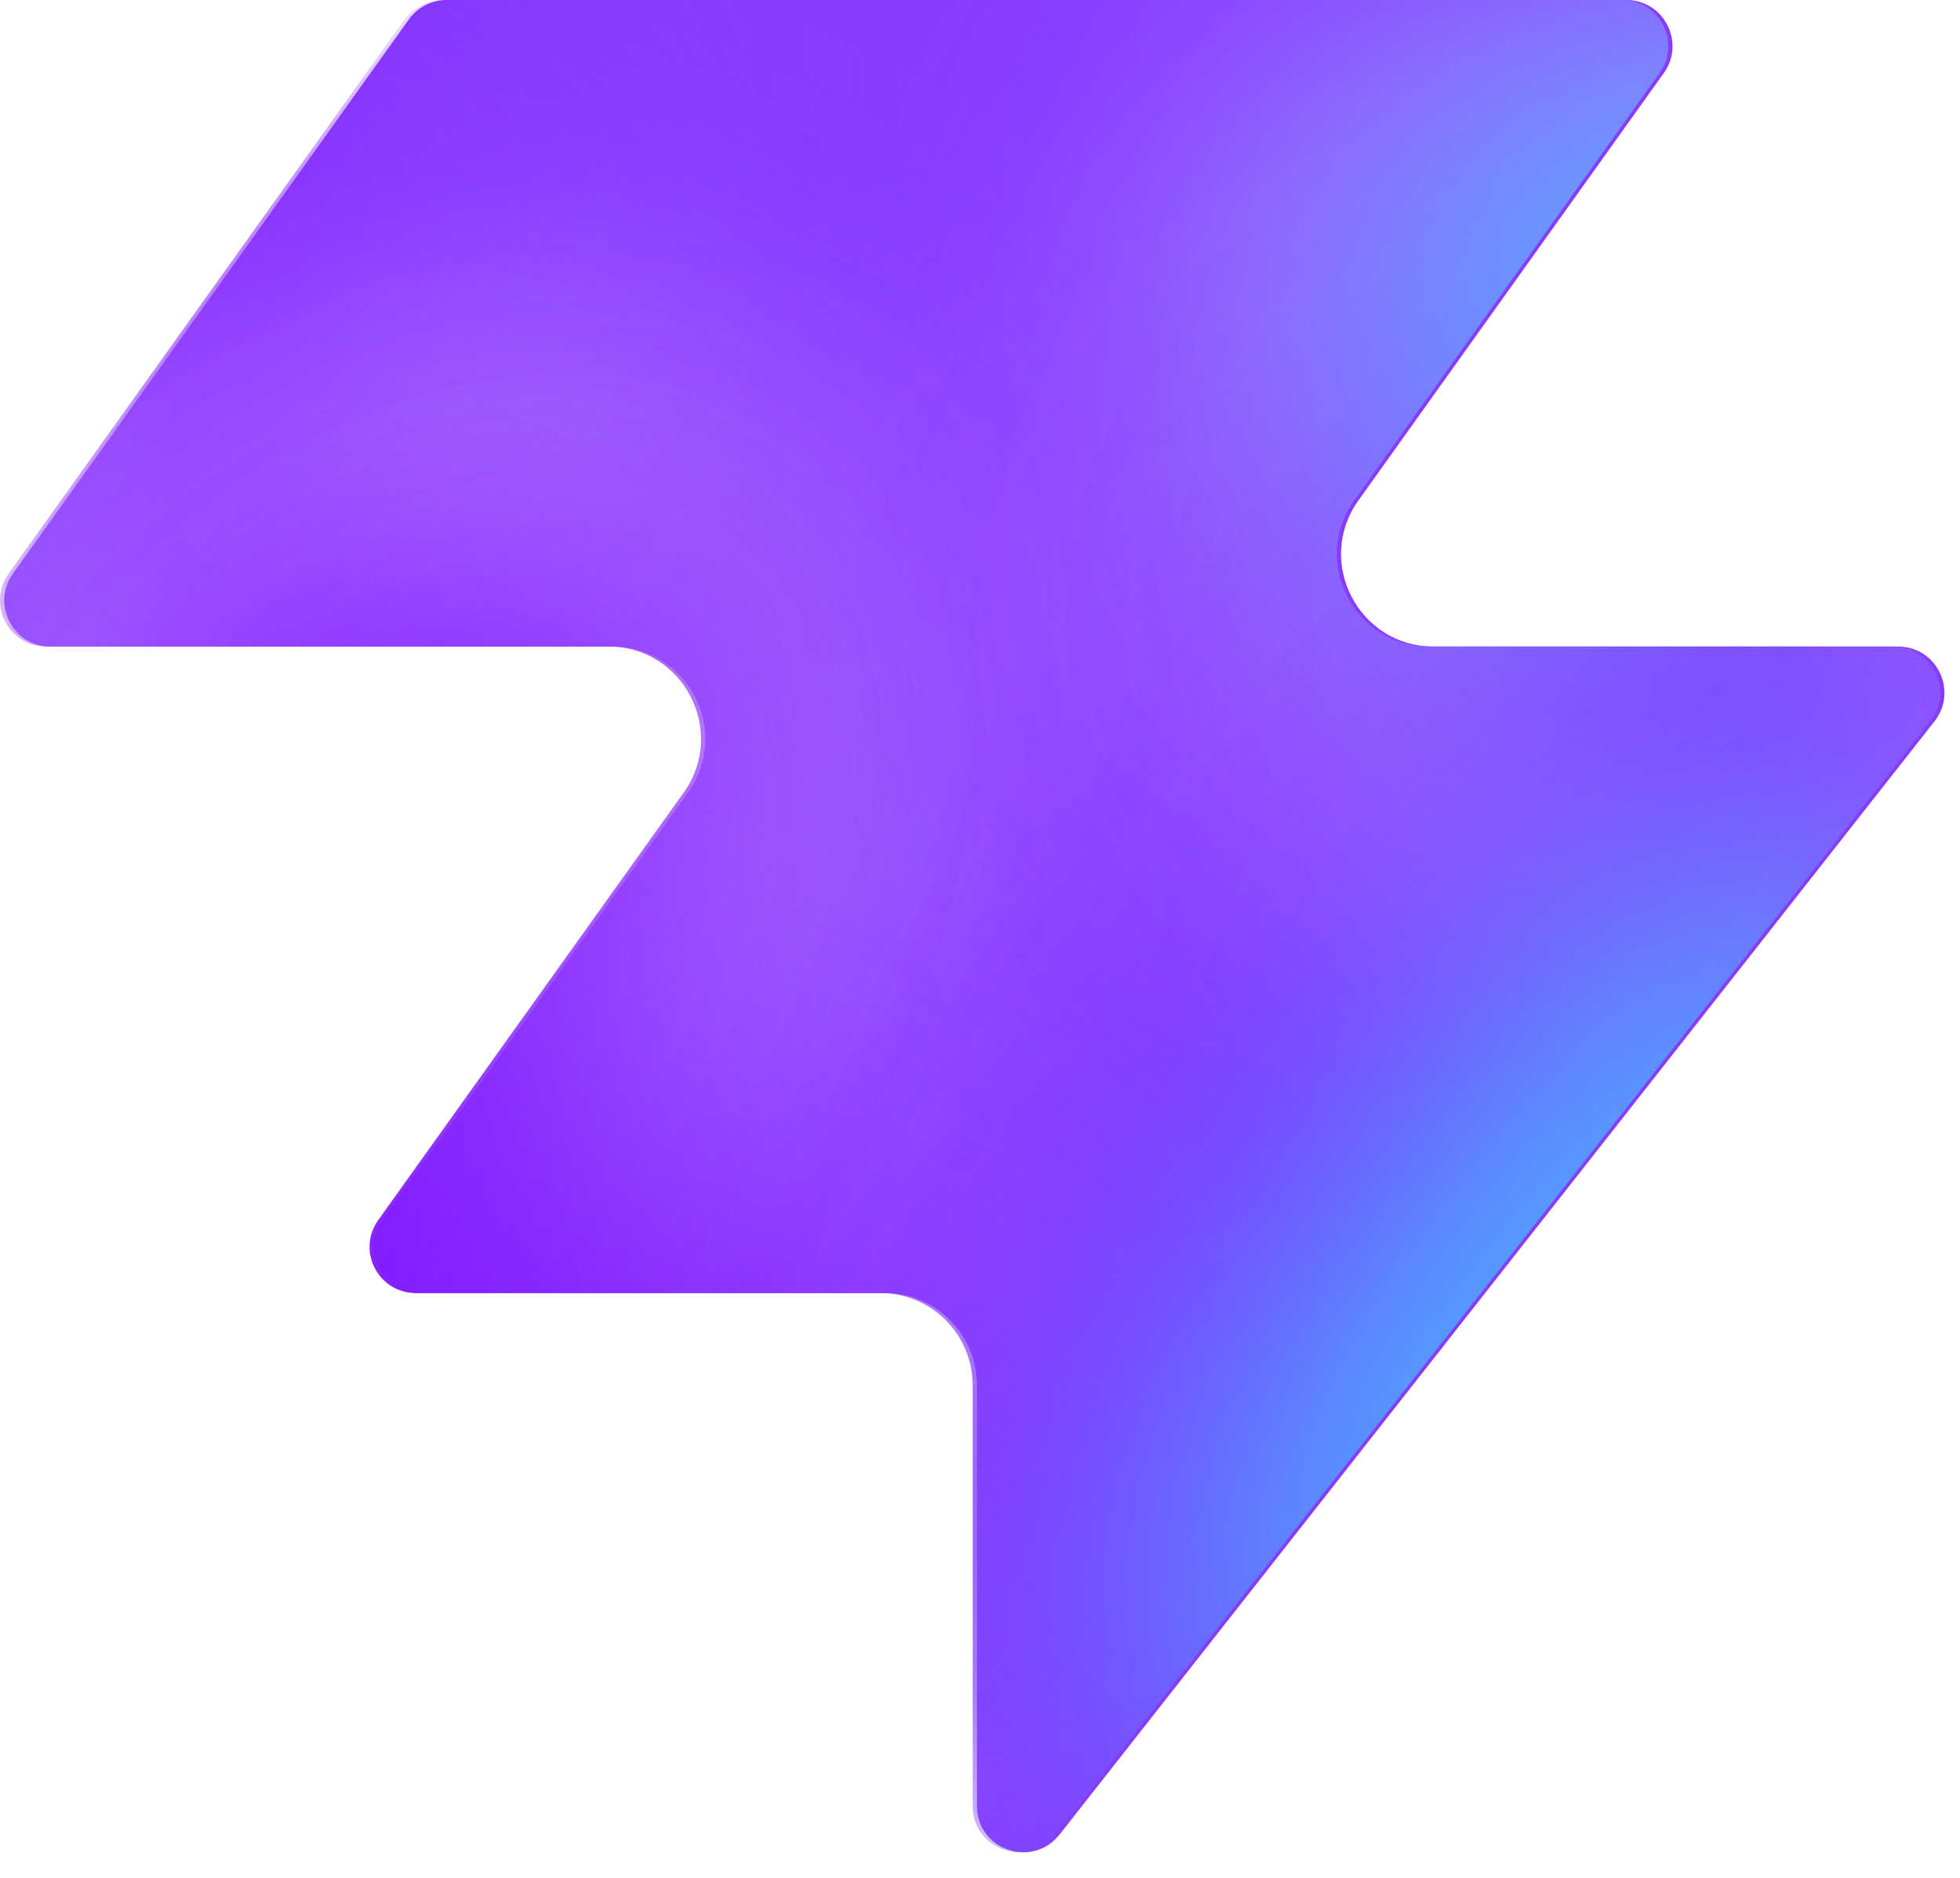
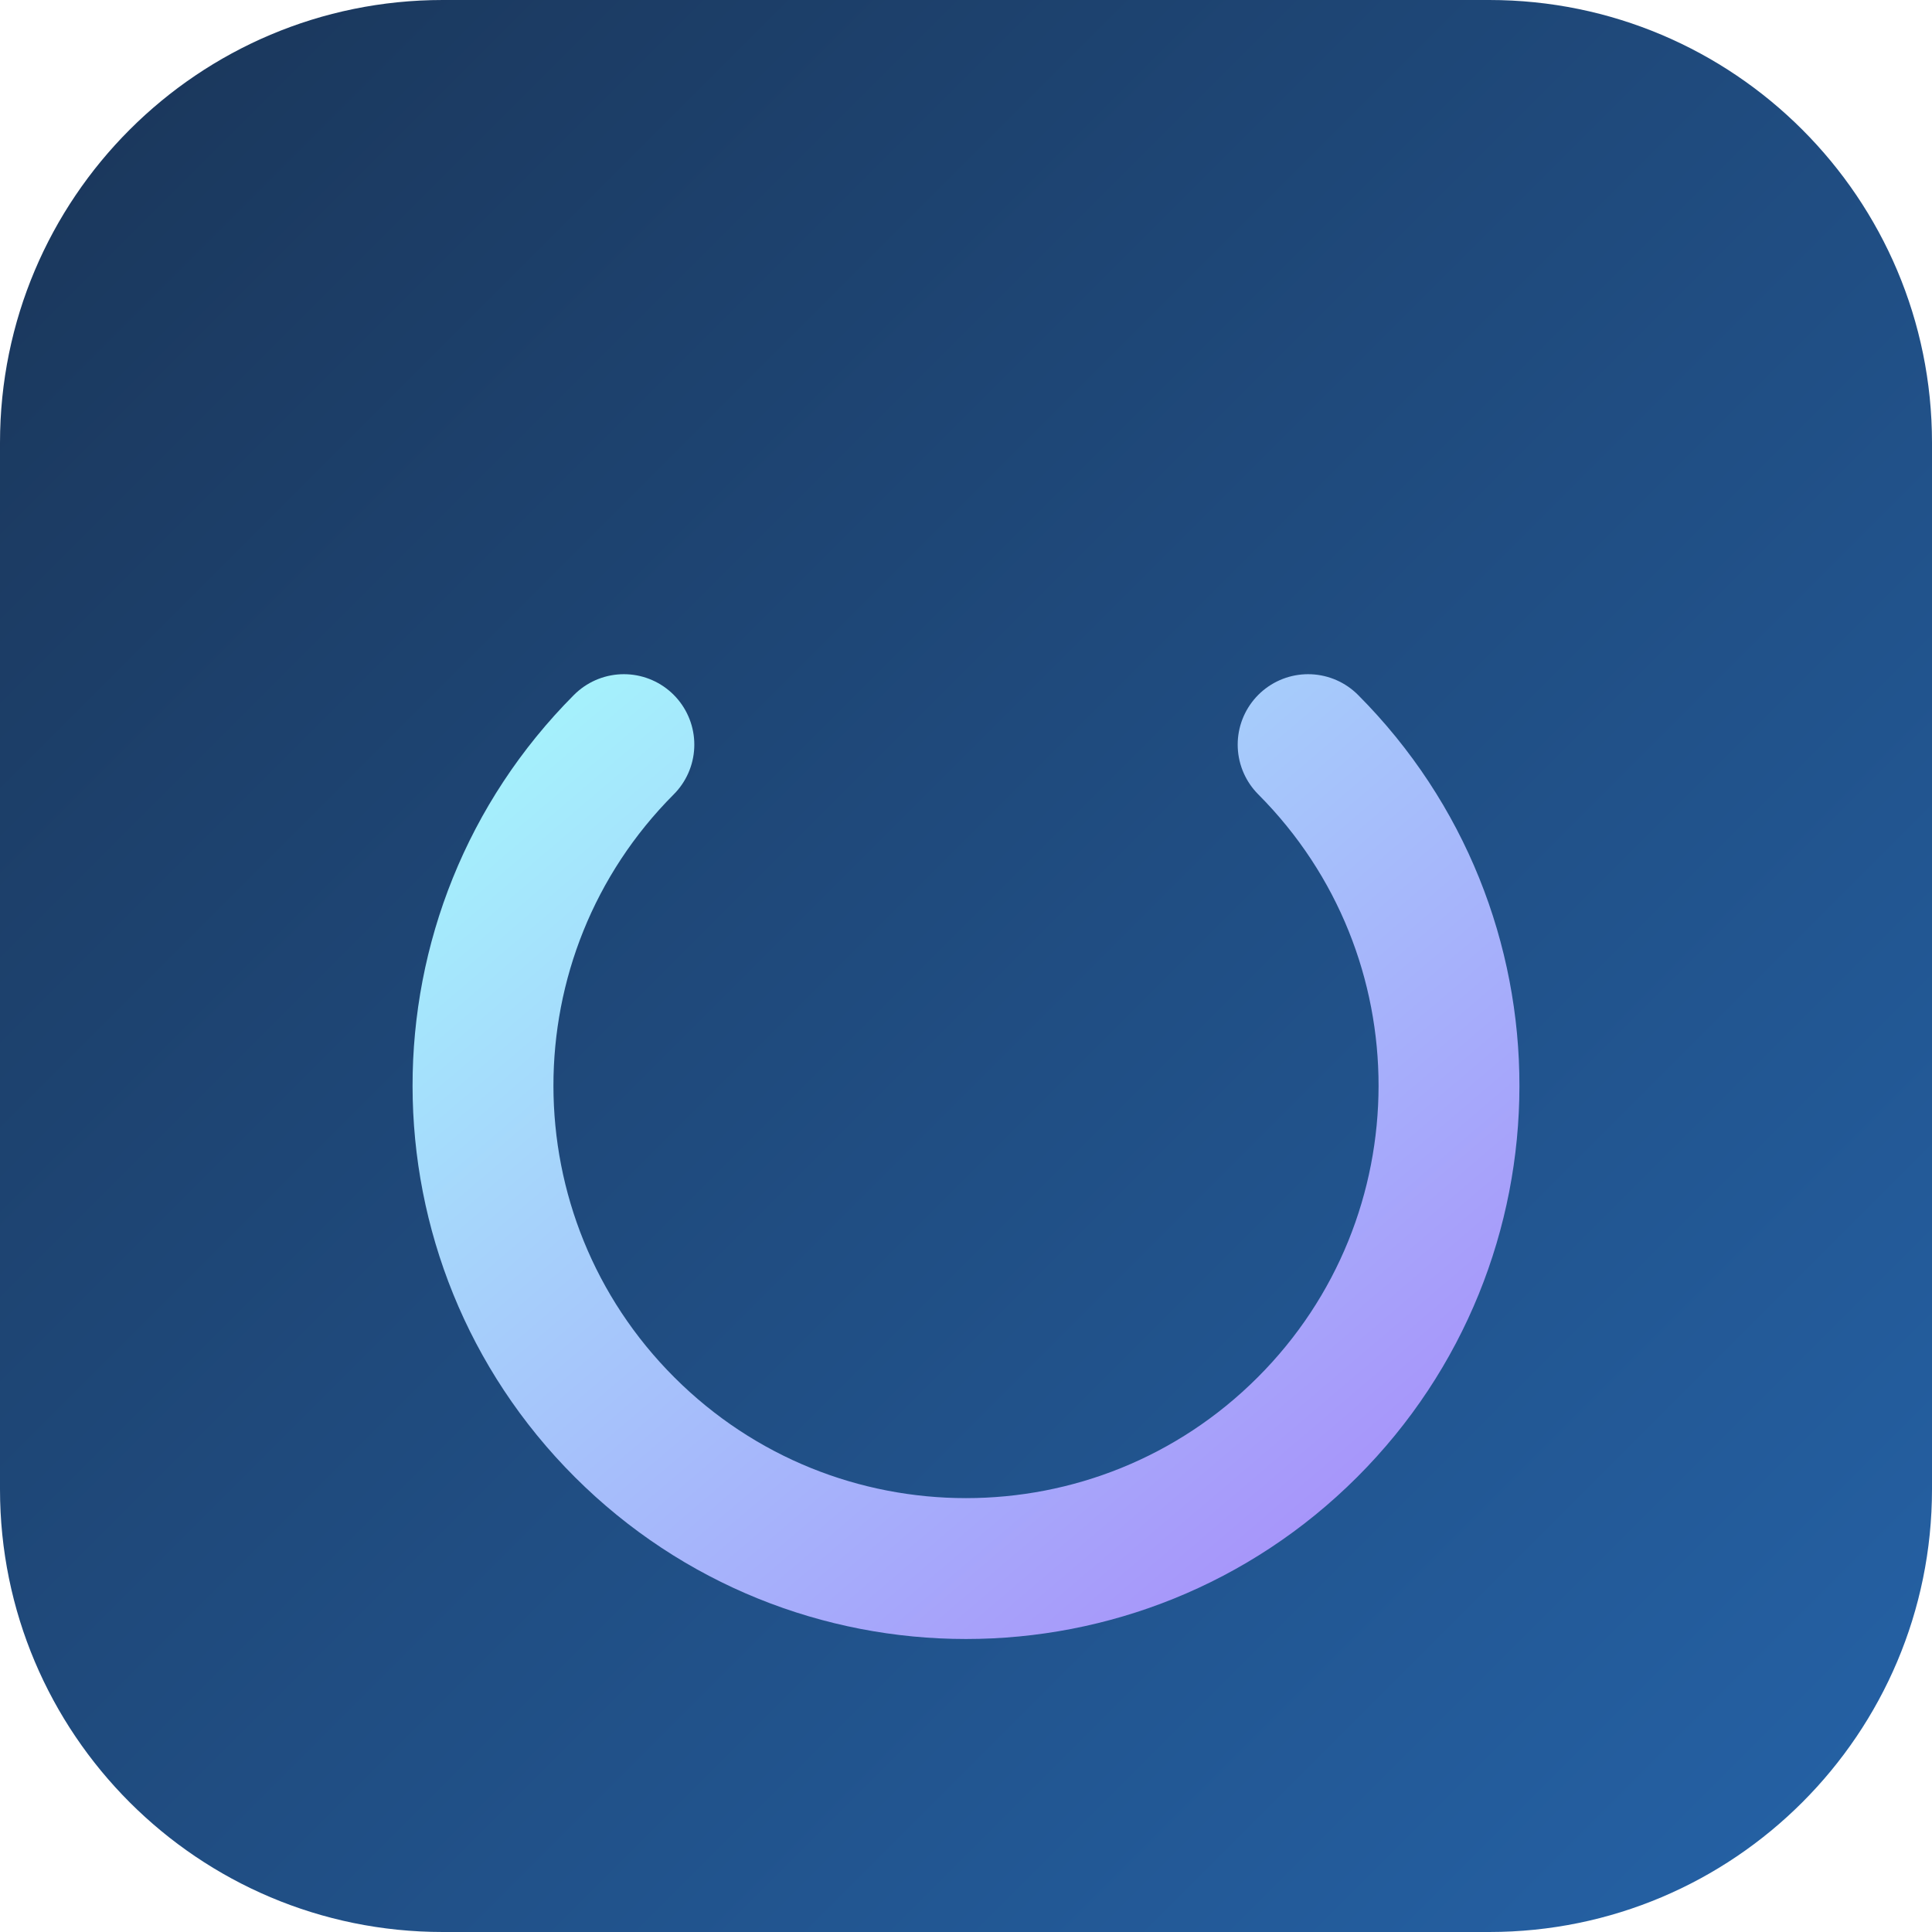
- <svg xmlns="http://www.w3.org/2000/svg" width="48" height="46" fill="none" viewBox="0 0 48 46">
-   <path fill="#863bff" d="M25.946 44.938c-.664.845-2.021.375-2.021-.698V33.937a2.26 2.26 0 0 0-2.262-2.262H10.287c-.92 0-1.456-1.04-.92-1.788l7.48-10.471c1.07-1.497 0-3.578-1.842-3.578H1.237c-.92 0-1.456-1.04-.92-1.788L10.013.474c.214-.297.556-.474.92-.474h28.894c.92 0 1.456 1.04.92 1.788l-7.48 10.471c-1.07 1.498 0 3.579 1.842 3.579h11.377c.943 0 1.473 1.088.89 1.83L25.947 44.94z" style="fill:#863bff;fill:color(display-p3 .525 .23 1);fill-opacity:1" />
-   <mask id="a" width="48" height="46" x="0" y="0" maskUnits="userSpaceOnUse" style="mask-type:alpha">
-     <path fill="#000" d="M25.842 44.938c-.664.844-2.021.375-2.021-.698V33.937a2.26 2.26 0 0 0-2.262-2.262H10.183c-.92 0-1.456-1.04-.92-1.788l7.48-10.471c1.07-1.498 0-3.579-1.842-3.579H1.133c-.92 0-1.456-1.04-.92-1.787L9.91.473c.214-.297.556-.474.92-.474h28.894c.92 0 1.456 1.04.92 1.788l-7.48 10.471c-1.07 1.498 0 3.578 1.842 3.578h11.377c.943 0 1.473 1.088.89 1.832L25.843 44.94z" style="fill:#000;fill-opacity:1" />
-   </mask>
-   <g mask="url(#a)">
-     <g filter="url(#b)">
-       <ellipse cx="5.508" cy="14.704" fill="#ede6ff" rx="5.508" ry="14.704" style="fill:#ede6ff;fill:color(display-p3 .927 .903 1);fill-opacity:1" transform="matrix(.00324 1 1 -.00324 -4.47 31.516)" />
-     </g>
-     <g filter="url(#c)">
-       <ellipse cx="10.399" cy="29.851" fill="#ede6ff" rx="10.399" ry="29.851" style="fill:#ede6ff;fill:color(display-p3 .927 .903 1);fill-opacity:1" transform="matrix(.00324 1 1 -.00324 -39.328 7.883)" />
-     </g>
-     <g filter="url(#d)">
-       <ellipse cx="5.508" cy="30.487" fill="#7e14ff" rx="5.508" ry="30.487" style="fill:#7e14ff;fill:color(display-p3 .492 .077 1);fill-opacity:1" transform="rotate(89.814 -25.913 -14.639)scale(1 -1)" />
-     </g>
-     <g filter="url(#e)">
-       <ellipse cx="5.508" cy="30.599" fill="#7e14ff" rx="5.508" ry="30.599" style="fill:#7e14ff;fill:color(display-p3 .492 .077 1);fill-opacity:1" transform="rotate(89.814 -32.644 -3.334)scale(1 -1)" />
-     </g>
-     <g filter="url(#f)">
-       <ellipse cx="5.508" cy="30.599" fill="#7e14ff" rx="5.508" ry="30.599" style="fill:#7e14ff;fill:color(display-p3 .492 .077 1);fill-opacity:1" transform="matrix(.00324 1 1 -.00324 -34.34 30.47)" />
-     </g>
-     <g filter="url(#g)">
-       <ellipse cx="14.072" cy="22.078" fill="#ede6ff" rx="14.072" ry="22.078" style="fill:#ede6ff;fill:color(display-p3 .927 .903 1);fill-opacity:1" transform="rotate(93.35 24.506 48.493)scale(-1 1)" />
-     </g>
-     <g filter="url(#h)">
-       <ellipse cx="3.47" cy="21.501" fill="#7e14ff" rx="3.47" ry="21.501" style="fill:#7e14ff;fill:color(display-p3 .492 .077 1);fill-opacity:1" transform="rotate(89.009 28.708 47.59)scale(-1 1)" />
-     </g>
-     <g filter="url(#i)">
-       <ellipse cx="3.47" cy="21.501" fill="#7e14ff" rx="3.47" ry="21.501" style="fill:#7e14ff;fill:color(display-p3 .492 .077 1);fill-opacity:1" transform="rotate(89.009 28.708 47.59)scale(-1 1)" />
-     </g>
-     <g filter="url(#j)">
-       <ellipse cx=".387" cy="8.972" fill="#7e14ff" rx="4.407" ry="29.108" style="fill:#7e14ff;fill:color(display-p3 .492 .077 1);fill-opacity:1" transform="rotate(39.51 .387 8.972)" />
-     </g>
-     <g filter="url(#k)">
-       <ellipse cx="47.523" cy="-6.092" fill="#7e14ff" rx="4.407" ry="29.108" style="fill:#7e14ff;fill:color(display-p3 .492 .077 1);fill-opacity:1" transform="rotate(37.892 47.523 -6.092)" />
-     </g>
-     <g filter="url(#l)">
-       <ellipse cx="41.412" cy="6.333" fill="#47bfff" rx="5.971" ry="9.665" style="fill:#47bfff;fill:color(display-p3 .28 .748 1);fill-opacity:1" transform="rotate(37.892 41.412 6.333)" />
-     </g>
-     <g filter="url(#m)">
-       <ellipse cx="-1.879" cy="38.332" fill="#7e14ff" rx="4.407" ry="29.108" style="fill:#7e14ff;fill:color(display-p3 .492 .077 1);fill-opacity:1" transform="rotate(37.892 -1.88 38.332)" />
-     </g>
-     <g filter="url(#n)">
-       <ellipse cx="-1.879" cy="38.332" fill="#7e14ff" rx="4.407" ry="29.108" style="fill:#7e14ff;fill:color(display-p3 .492 .077 1);fill-opacity:1" transform="rotate(37.892 -1.88 38.332)" />
-     </g>
-     <g filter="url(#o)">
-       <ellipse cx="35.651" cy="29.907" fill="#7e14ff" rx="4.407" ry="29.108" style="fill:#7e14ff;fill:color(display-p3 .492 .077 1);fill-opacity:1" transform="rotate(37.892 35.651 29.907)" />
-     </g>
-     <g filter="url(#p)">
-       <ellipse cx="38.418" cy="32.4" fill="#47bfff" rx="5.971" ry="15.297" style="fill:#47bfff;fill:color(display-p3 .28 .748 1);fill-opacity:1" transform="rotate(37.892 38.418 32.4)" />
-     </g>
-   </g>
+ <svg xmlns="http://www.w3.org/2000/svg" viewBox="0 0 48 48">
  <defs>
-     <filter id="b" width="60.045" height="41.654" x="-19.77" y="16.149" color-interpolation-filters="sRGB" filterUnits="userSpaceOnUse">
-       <feFlood flood-opacity="0" result="BackgroundImageFix" />
-       <feBlend in="SourceGraphic" in2="BackgroundImageFix" result="shape" />
-       <feGaussianBlur result="effect1_foregroundBlur_2002_17158" stdDeviation="7.659" />
-     </filter>
-     <filter id="c" width="90.34" height="51.437" x="-54.613" y="-7.533" color-interpolation-filters="sRGB" filterUnits="userSpaceOnUse">
-       <feFlood flood-opacity="0" result="BackgroundImageFix" />
-       <feBlend in="SourceGraphic" in2="BackgroundImageFix" result="shape" />
-       <feGaussianBlur result="effect1_foregroundBlur_2002_17158" stdDeviation="7.659" />
-     </filter>
-     <filter id="d" width="79.355" height="29.4" x="-49.64" y="2.03" color-interpolation-filters="sRGB" filterUnits="userSpaceOnUse">
-       <feFlood flood-opacity="0" result="BackgroundImageFix" />
-       <feBlend in="SourceGraphic" in2="BackgroundImageFix" result="shape" />
-       <feGaussianBlur result="effect1_foregroundBlur_2002_17158" stdDeviation="4.596" />
-     </filter>
-     <filter id="e" width="79.579" height="29.4" x="-45.045" y="20.029" color-interpolation-filters="sRGB" filterUnits="userSpaceOnUse">
-       <feFlood flood-opacity="0" result="BackgroundImageFix" />
-       <feBlend in="SourceGraphic" in2="BackgroundImageFix" result="shape" />
-       <feGaussianBlur result="effect1_foregroundBlur_2002_17158" stdDeviation="4.596" />
-     </filter>
-     <filter id="f" width="79.579" height="29.4" x="-43.513" y="21.178" color-interpolation-filters="sRGB" filterUnits="userSpaceOnUse">
-       <feFlood flood-opacity="0" result="BackgroundImageFix" />
-       <feBlend in="SourceGraphic" in2="BackgroundImageFix" result="shape" />
-       <feGaussianBlur result="effect1_foregroundBlur_2002_17158" stdDeviation="4.596" />
-     </filter>
-     <filter id="g" width="74.749" height="58.852" x="15.756" y="-17.901" color-interpolation-filters="sRGB" filterUnits="userSpaceOnUse">
-       <feFlood flood-opacity="0" result="BackgroundImageFix" />
-       <feBlend in="SourceGraphic" in2="BackgroundImageFix" result="shape" />
-       <feGaussianBlur result="effect1_foregroundBlur_2002_17158" stdDeviation="7.659" />
-     </filter>
-     <filter id="h" width="61.377" height="25.362" x="23.548" y="2.284" color-interpolation-filters="sRGB" filterUnits="userSpaceOnUse">
-       <feFlood flood-opacity="0" result="BackgroundImageFix" />
-       <feBlend in="SourceGraphic" in2="BackgroundImageFix" result="shape" />
-       <feGaussianBlur result="effect1_foregroundBlur_2002_17158" stdDeviation="4.596" />
-     </filter>
-     <filter id="i" width="61.377" height="25.362" x="23.548" y="2.284" color-interpolation-filters="sRGB" filterUnits="userSpaceOnUse">
-       <feFlood flood-opacity="0" result="BackgroundImageFix" />
-       <feBlend in="SourceGraphic" in2="BackgroundImageFix" result="shape" />
-       <feGaussianBlur result="effect1_foregroundBlur_2002_17158" stdDeviation="4.596" />
-     </filter>
-     <filter id="j" width="56.045" height="63.649" x="-27.636" y="-22.853" color-interpolation-filters="sRGB" filterUnits="userSpaceOnUse">
-       <feFlood flood-opacity="0" result="BackgroundImageFix" />
-       <feBlend in="SourceGraphic" in2="BackgroundImageFix" result="shape" />
-       <feGaussianBlur result="effect1_foregroundBlur_2002_17158" stdDeviation="4.596" />
-     </filter>
-     <filter id="k" width="54.814" height="64.646" x="20.116" y="-38.415" color-interpolation-filters="sRGB" filterUnits="userSpaceOnUse">
-       <feFlood flood-opacity="0" result="BackgroundImageFix" />
-       <feBlend in="SourceGraphic" in2="BackgroundImageFix" result="shape" />
-       <feGaussianBlur result="effect1_foregroundBlur_2002_17158" stdDeviation="4.596" />
-     </filter>
-     <filter id="l" width="33.541" height="35.313" x="24.641" y="-11.323" color-interpolation-filters="sRGB" filterUnits="userSpaceOnUse">
-       <feFlood flood-opacity="0" result="BackgroundImageFix" />
-       <feBlend in="SourceGraphic" in2="BackgroundImageFix" result="shape" />
-       <feGaussianBlur result="effect1_foregroundBlur_2002_17158" stdDeviation="4.596" />
-     </filter>
-     <filter id="m" width="54.814" height="64.646" x="-29.286" y="6.009" color-interpolation-filters="sRGB" filterUnits="userSpaceOnUse">
-       <feFlood flood-opacity="0" result="BackgroundImageFix" />
-       <feBlend in="SourceGraphic" in2="BackgroundImageFix" result="shape" />
-       <feGaussianBlur result="effect1_foregroundBlur_2002_17158" stdDeviation="4.596" />
-     </filter>
-     <filter id="n" width="54.814" height="64.646" x="-29.286" y="6.009" color-interpolation-filters="sRGB" filterUnits="userSpaceOnUse">
-       <feFlood flood-opacity="0" result="BackgroundImageFix" />
-       <feBlend in="SourceGraphic" in2="BackgroundImageFix" result="shape" />
-       <feGaussianBlur result="effect1_foregroundBlur_2002_17158" stdDeviation="4.596" />
-     </filter>
-     <filter id="o" width="54.814" height="64.646" x="8.244" y="-2.416" color-interpolation-filters="sRGB" filterUnits="userSpaceOnUse">
-       <feFlood flood-opacity="0" result="BackgroundImageFix" />
-       <feBlend in="SourceGraphic" in2="BackgroundImageFix" result="shape" />
-       <feGaussianBlur result="effect1_foregroundBlur_2002_17158" stdDeviation="4.596" />
-     </filter>
-     <filter id="p" width="39.409" height="43.623" x="18.713" y="10.588" color-interpolation-filters="sRGB" filterUnits="userSpaceOnUse">
-       <feFlood flood-opacity="0" result="BackgroundImageFix" />
-       <feBlend in="SourceGraphic" in2="BackgroundImageFix" result="shape" />
-       <feGaussianBlur result="effect1_foregroundBlur_2002_17158" stdDeviation="4.596" />
-     </filter>
+     <linearGradient id="bg" x1="0" y1="0" x2="1" y2="1">
+       <stop offset="0%" stop-color="#1a3558" />
+       <stop offset="100%" stop-color="#2563a8" />
+     </linearGradient>
+     <linearGradient id="accent" x1="0" y1="0" x2="1" y2="1">
+       <stop offset="0%" stop-color="#a5f3fc" />
+       <stop offset="100%" stop-color="#a78bfa" />
+     </linearGradient>
  </defs>
+   <rect width="48" height="48" rx="11" fill="url(#bg)" />
+   <line x1="24" y1="9" x2="24" y2="21" stroke="url(#accent)" stroke-width="3.5" stroke-linecap="round" />
+   <path d="M32.5 18.5 A12 12 0 1 1 15.5 18.5" fill="none" stroke="url(#accent)" stroke-width="3.5" stroke-linecap="round" />
</svg>
